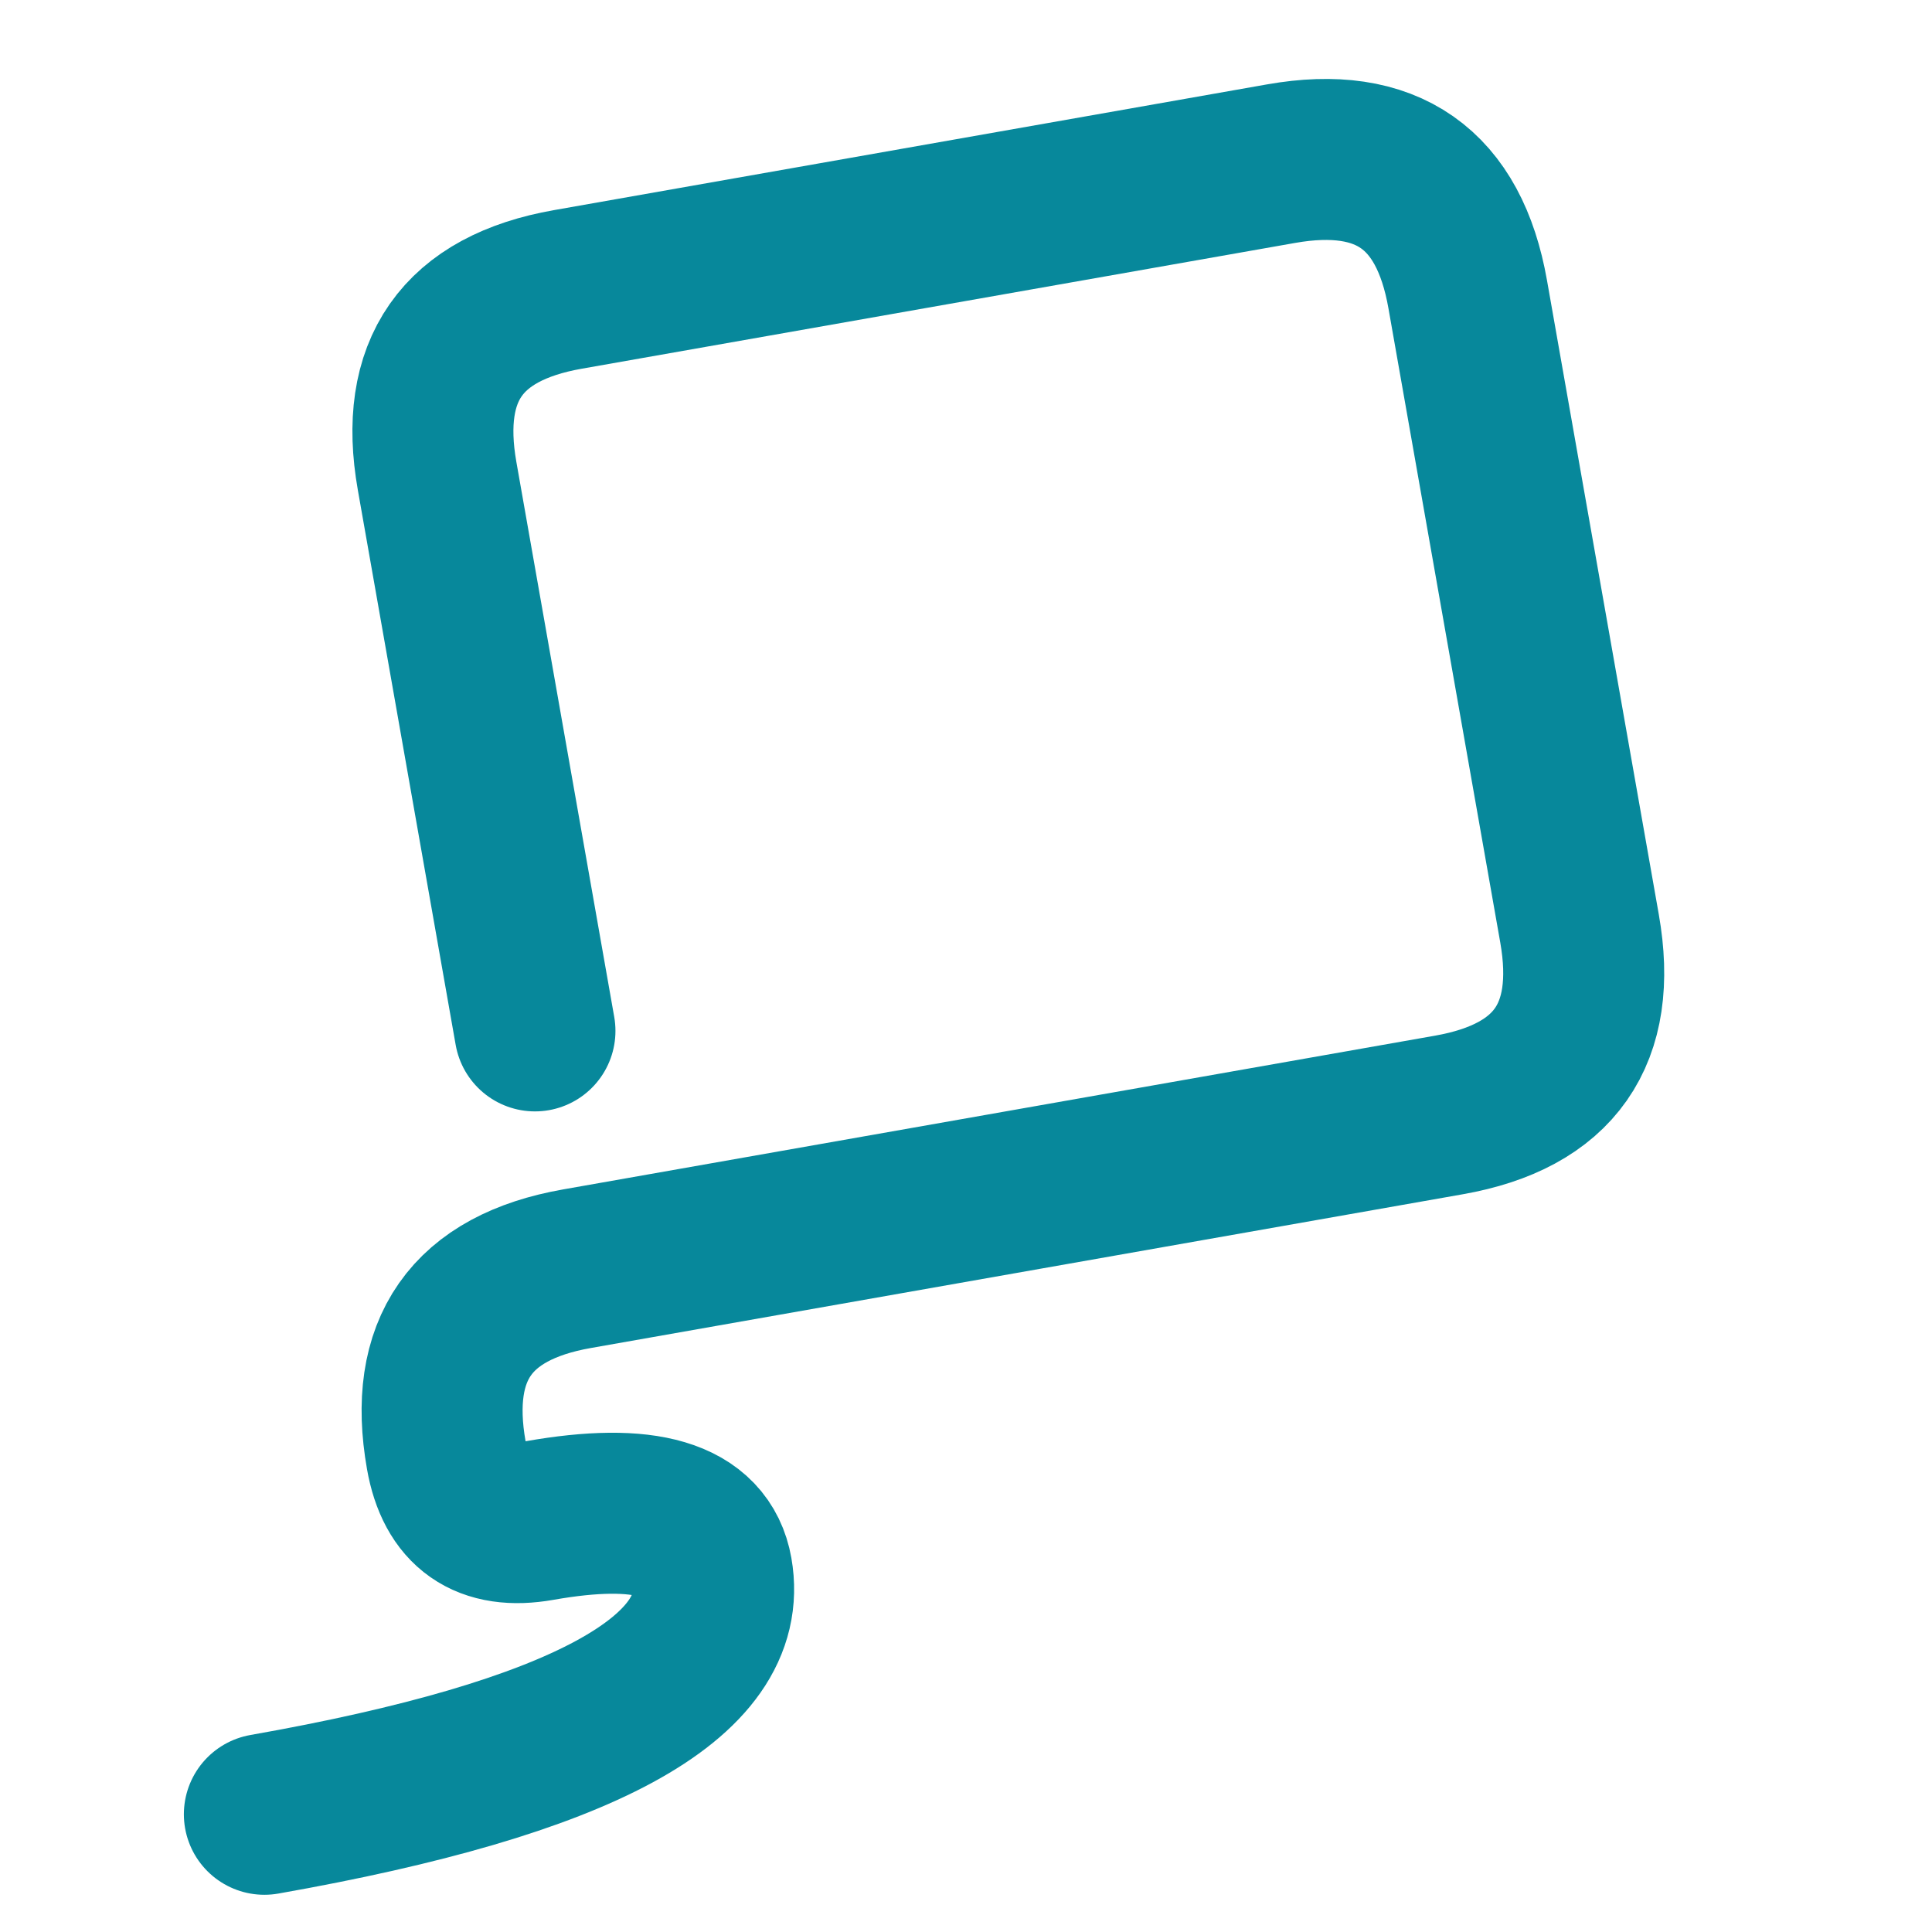
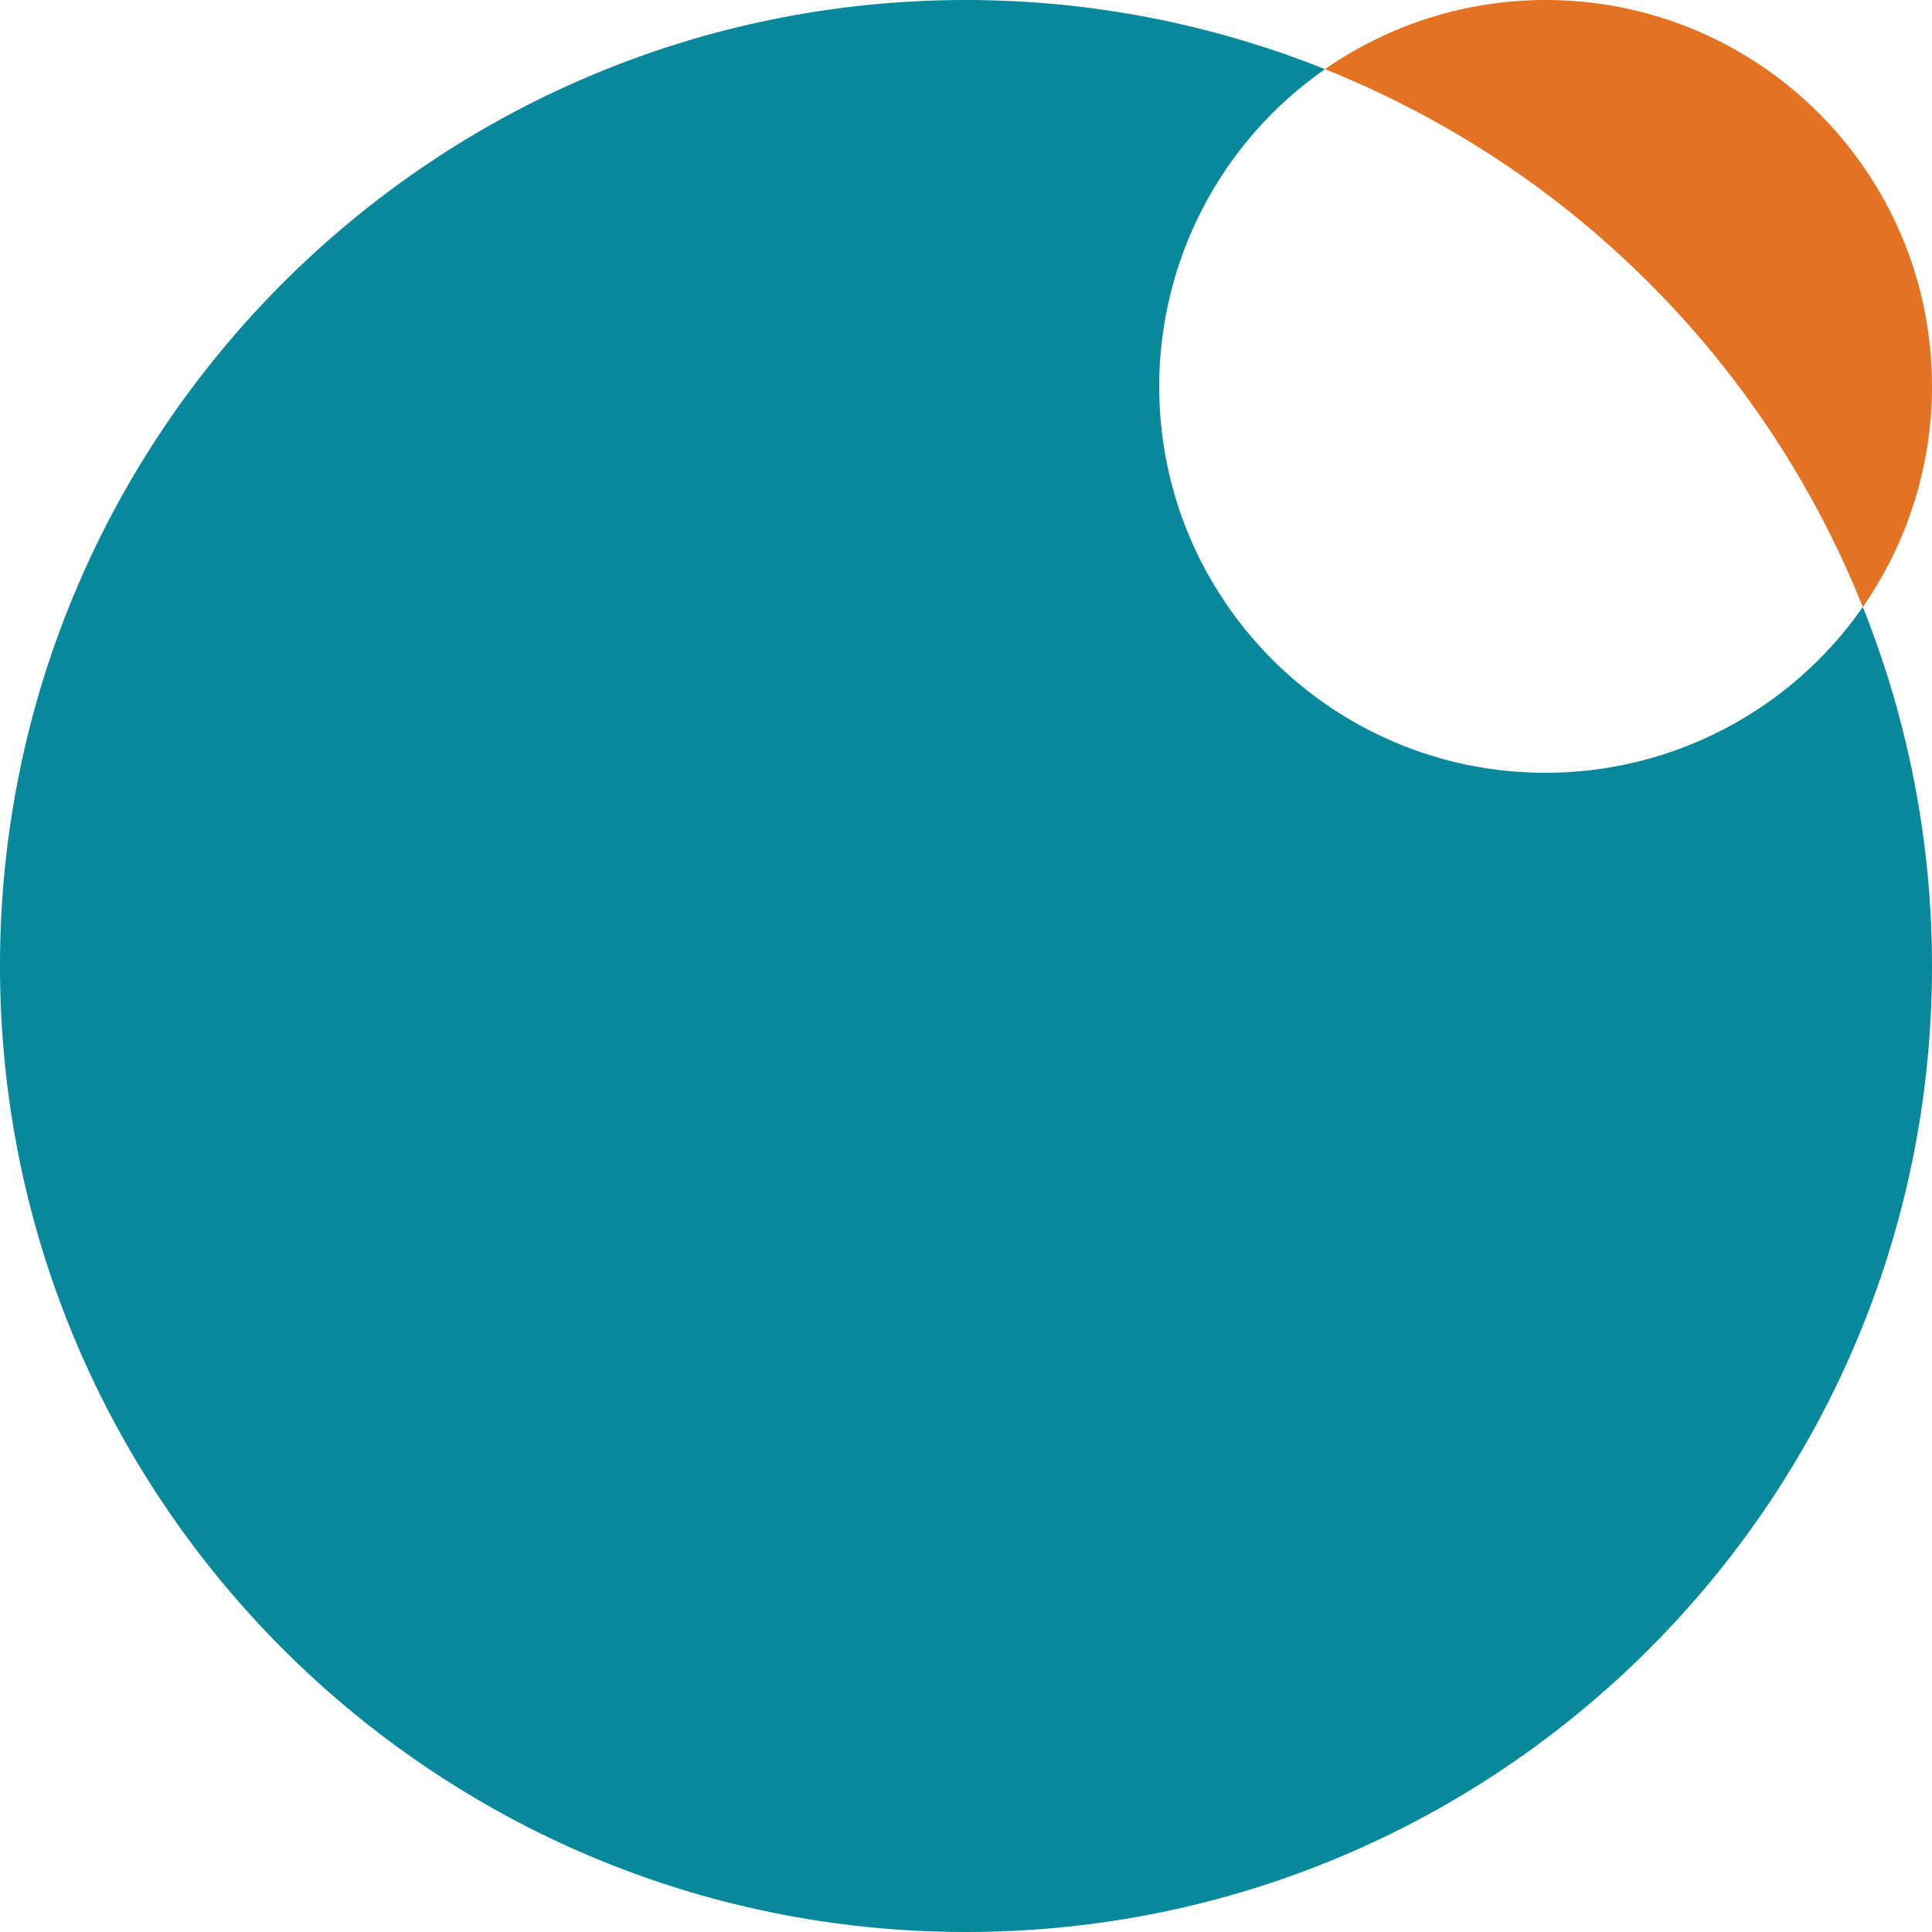
- <svg xmlns="http://www.w3.org/2000/svg" width="32" height="32" viewBox="40 -20 50 120">
-   <path d="M30,50 L30,15 Q30,5 40,5 L85,5 Q95,5 95,15 L95,55 Q95,65 85,65 L30,65 Q20,65 20,75 Q20,75 20,75 Q20,80 25,80 Q35,80 35,85 Q35,95 5,95" fill="none" stroke="#07889B" stroke-width="10" stroke-linecap="round" transform="rotate(-10)" />
+ <svg xmlns="http://www.w3.org/2000/svg" id="svg8" version="1.1" viewBox="0 0 100 100" height="48" width="48">
+   <defs id="defs2" />
+   <g id="layer1">
+     <path transform="scale(0.2645833)" d="M 302.062 0 A 75.591 75.591 0 0 0 259.203 13.533 A 188.976 188.976 0 0 1 364.42 118.75 A 75.591 75.591 0 0 0 377.953 75.59 A 75.591 75.591 0 0 0 302.361 0 A 75.591 75.591 0 0 0 302.062 0 z " style="fill:#e37222;fill-opacity:1;stroke-width:5.456;stroke-linecap:round;paint-order:stroke fill markers" id="path1028" />
+     <path id="path1026-2" style="fill:#07889b;fill-opacity:1;stroke-width:1.39;stroke-linecap:round;paint-order:stroke fill markers" d="M 50,-8.4694015e-8 A 50,50 0 0 0 1.6359896e-6,50 50,50 0 0 0 50,100 50,50 0 0 0 100,50 50,50 0 0 0 96.419,31.419 20,20 0 0 1 80,40 20,20 0 0 1 60,20 20,20 0 0 1 68.581,3.581 50,50 0 0 0 50,-8.4694015e-8 Z" />
+   </g>
</svg>
